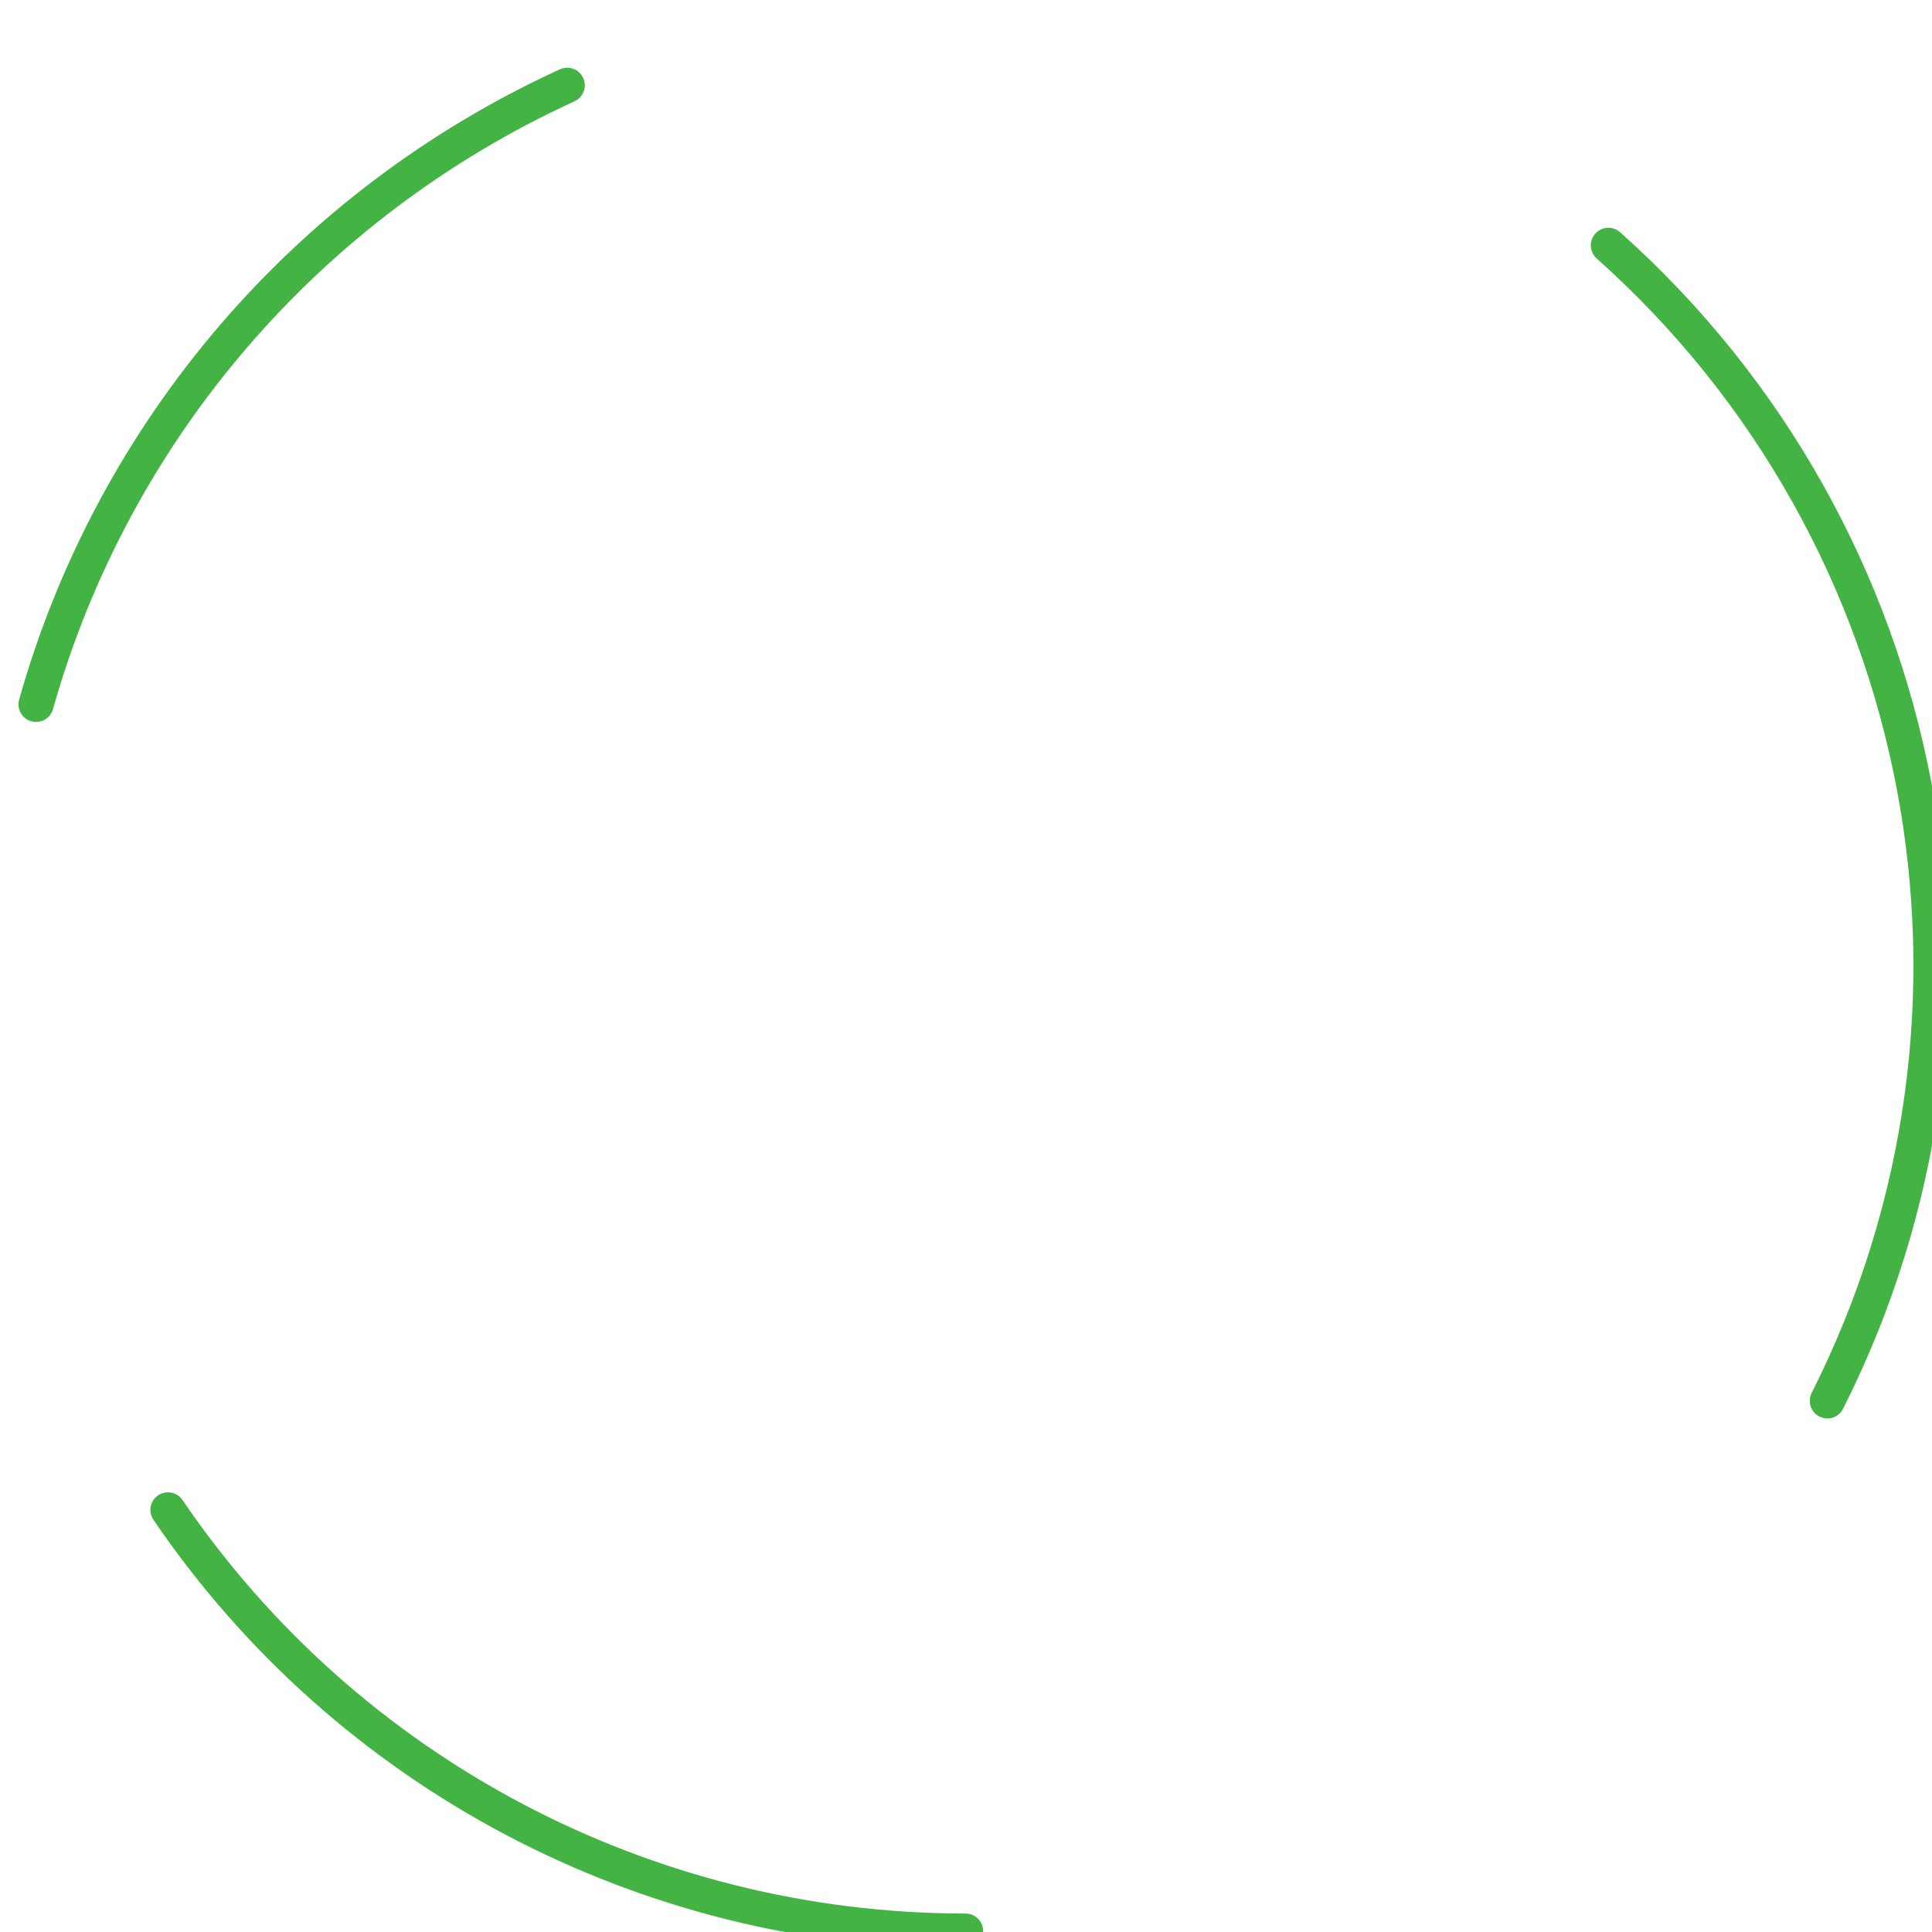
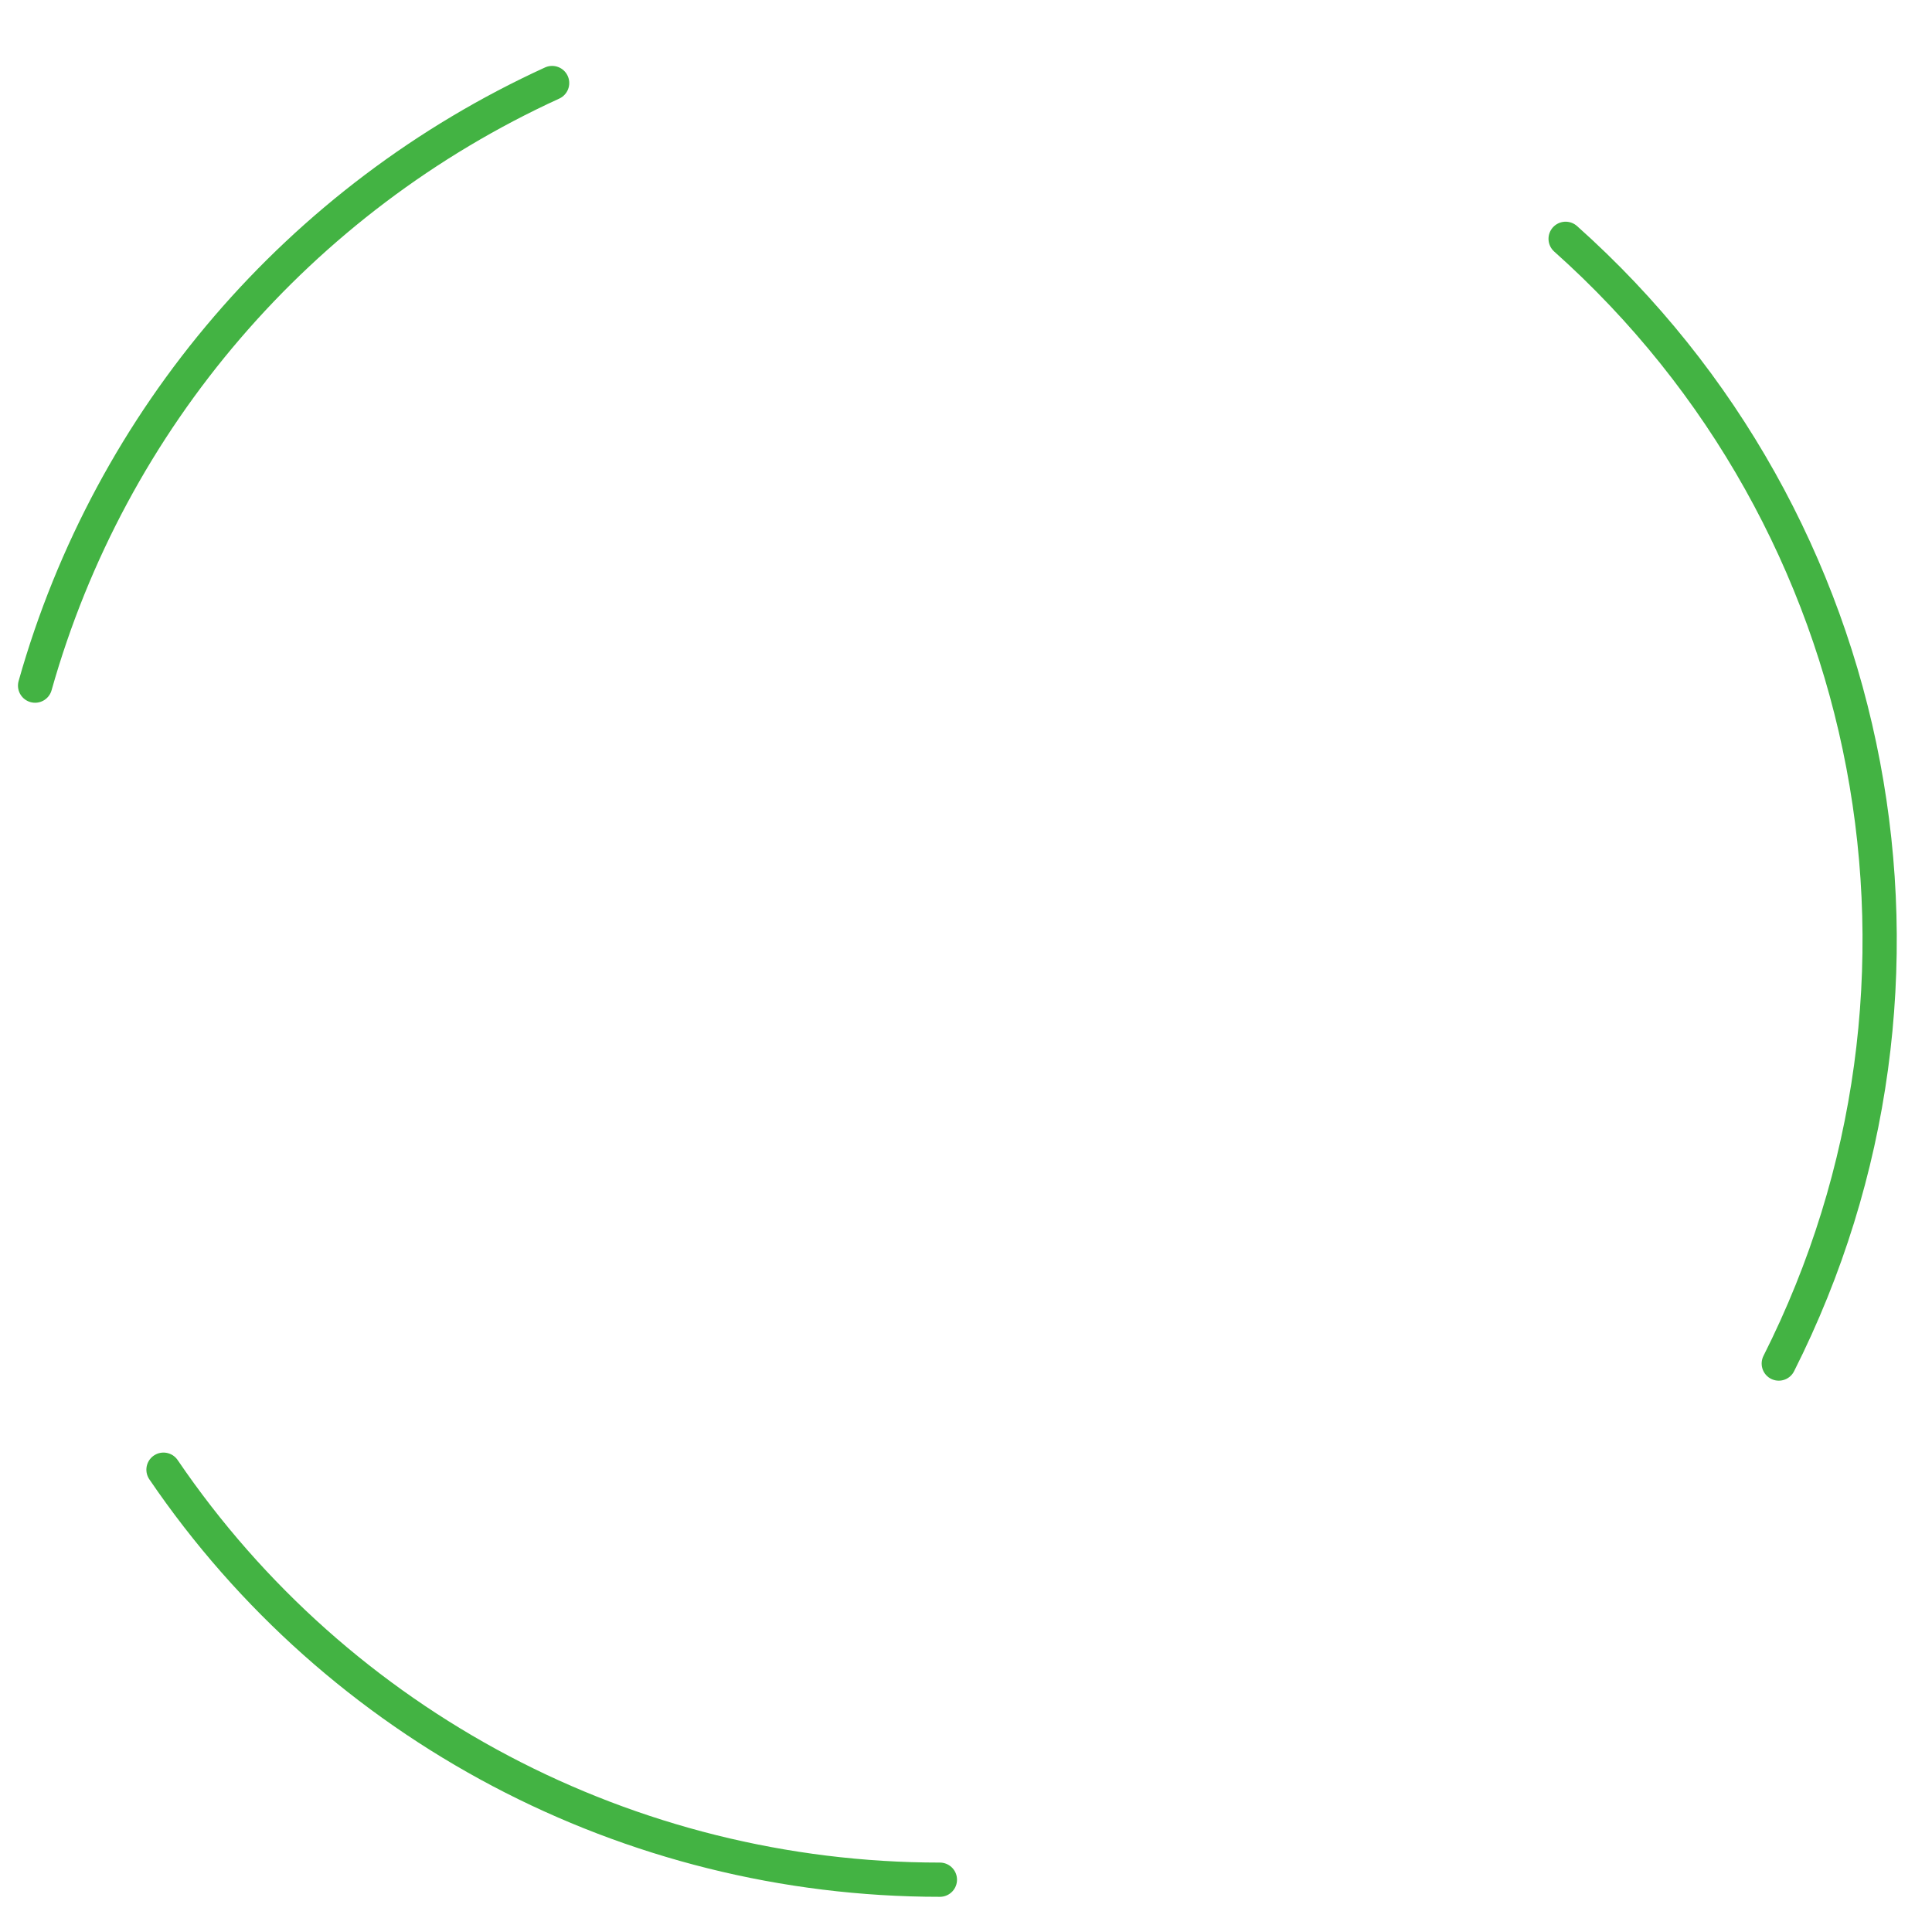
- <svg xmlns="http://www.w3.org/2000/svg" version="1.1" id="Layer_1" x="0px" y="0px" viewBox="0 0 219.7 219.7" style="enable-background:new 0 0 219.7 219.7;" xml:space="preserve">
+ <svg xmlns="http://www.w3.org/2000/svg" version="1.1" id="Layer_1" x="0px" y="0px" viewBox="0 0 225.7 224" style="enable-background:new 0 0 225.7 224;" xml:space="preserve">
  <style type="text/css">
	.st0{fill:none;stroke:#43B343;stroke-width:4;stroke-linecap:round;stroke-linejoin:round;}
</style>
-   <path class="st0" d="M4.1,80.1c8.8-31.2,30.9-56.9,60.4-70.4" />
+   <path class="st0" d="M4.1,80.1C12.9,48.9,35,23.2,64.5,9.7" />
  <path class="st0" d="M109.8,219.6c-36.3,0-70.3-17.9-90.7-47.9" />
  <path class="st0" d="M182.9,27.9c37.1,33.1,47.3,87,24.9,131.4" />
</svg>
